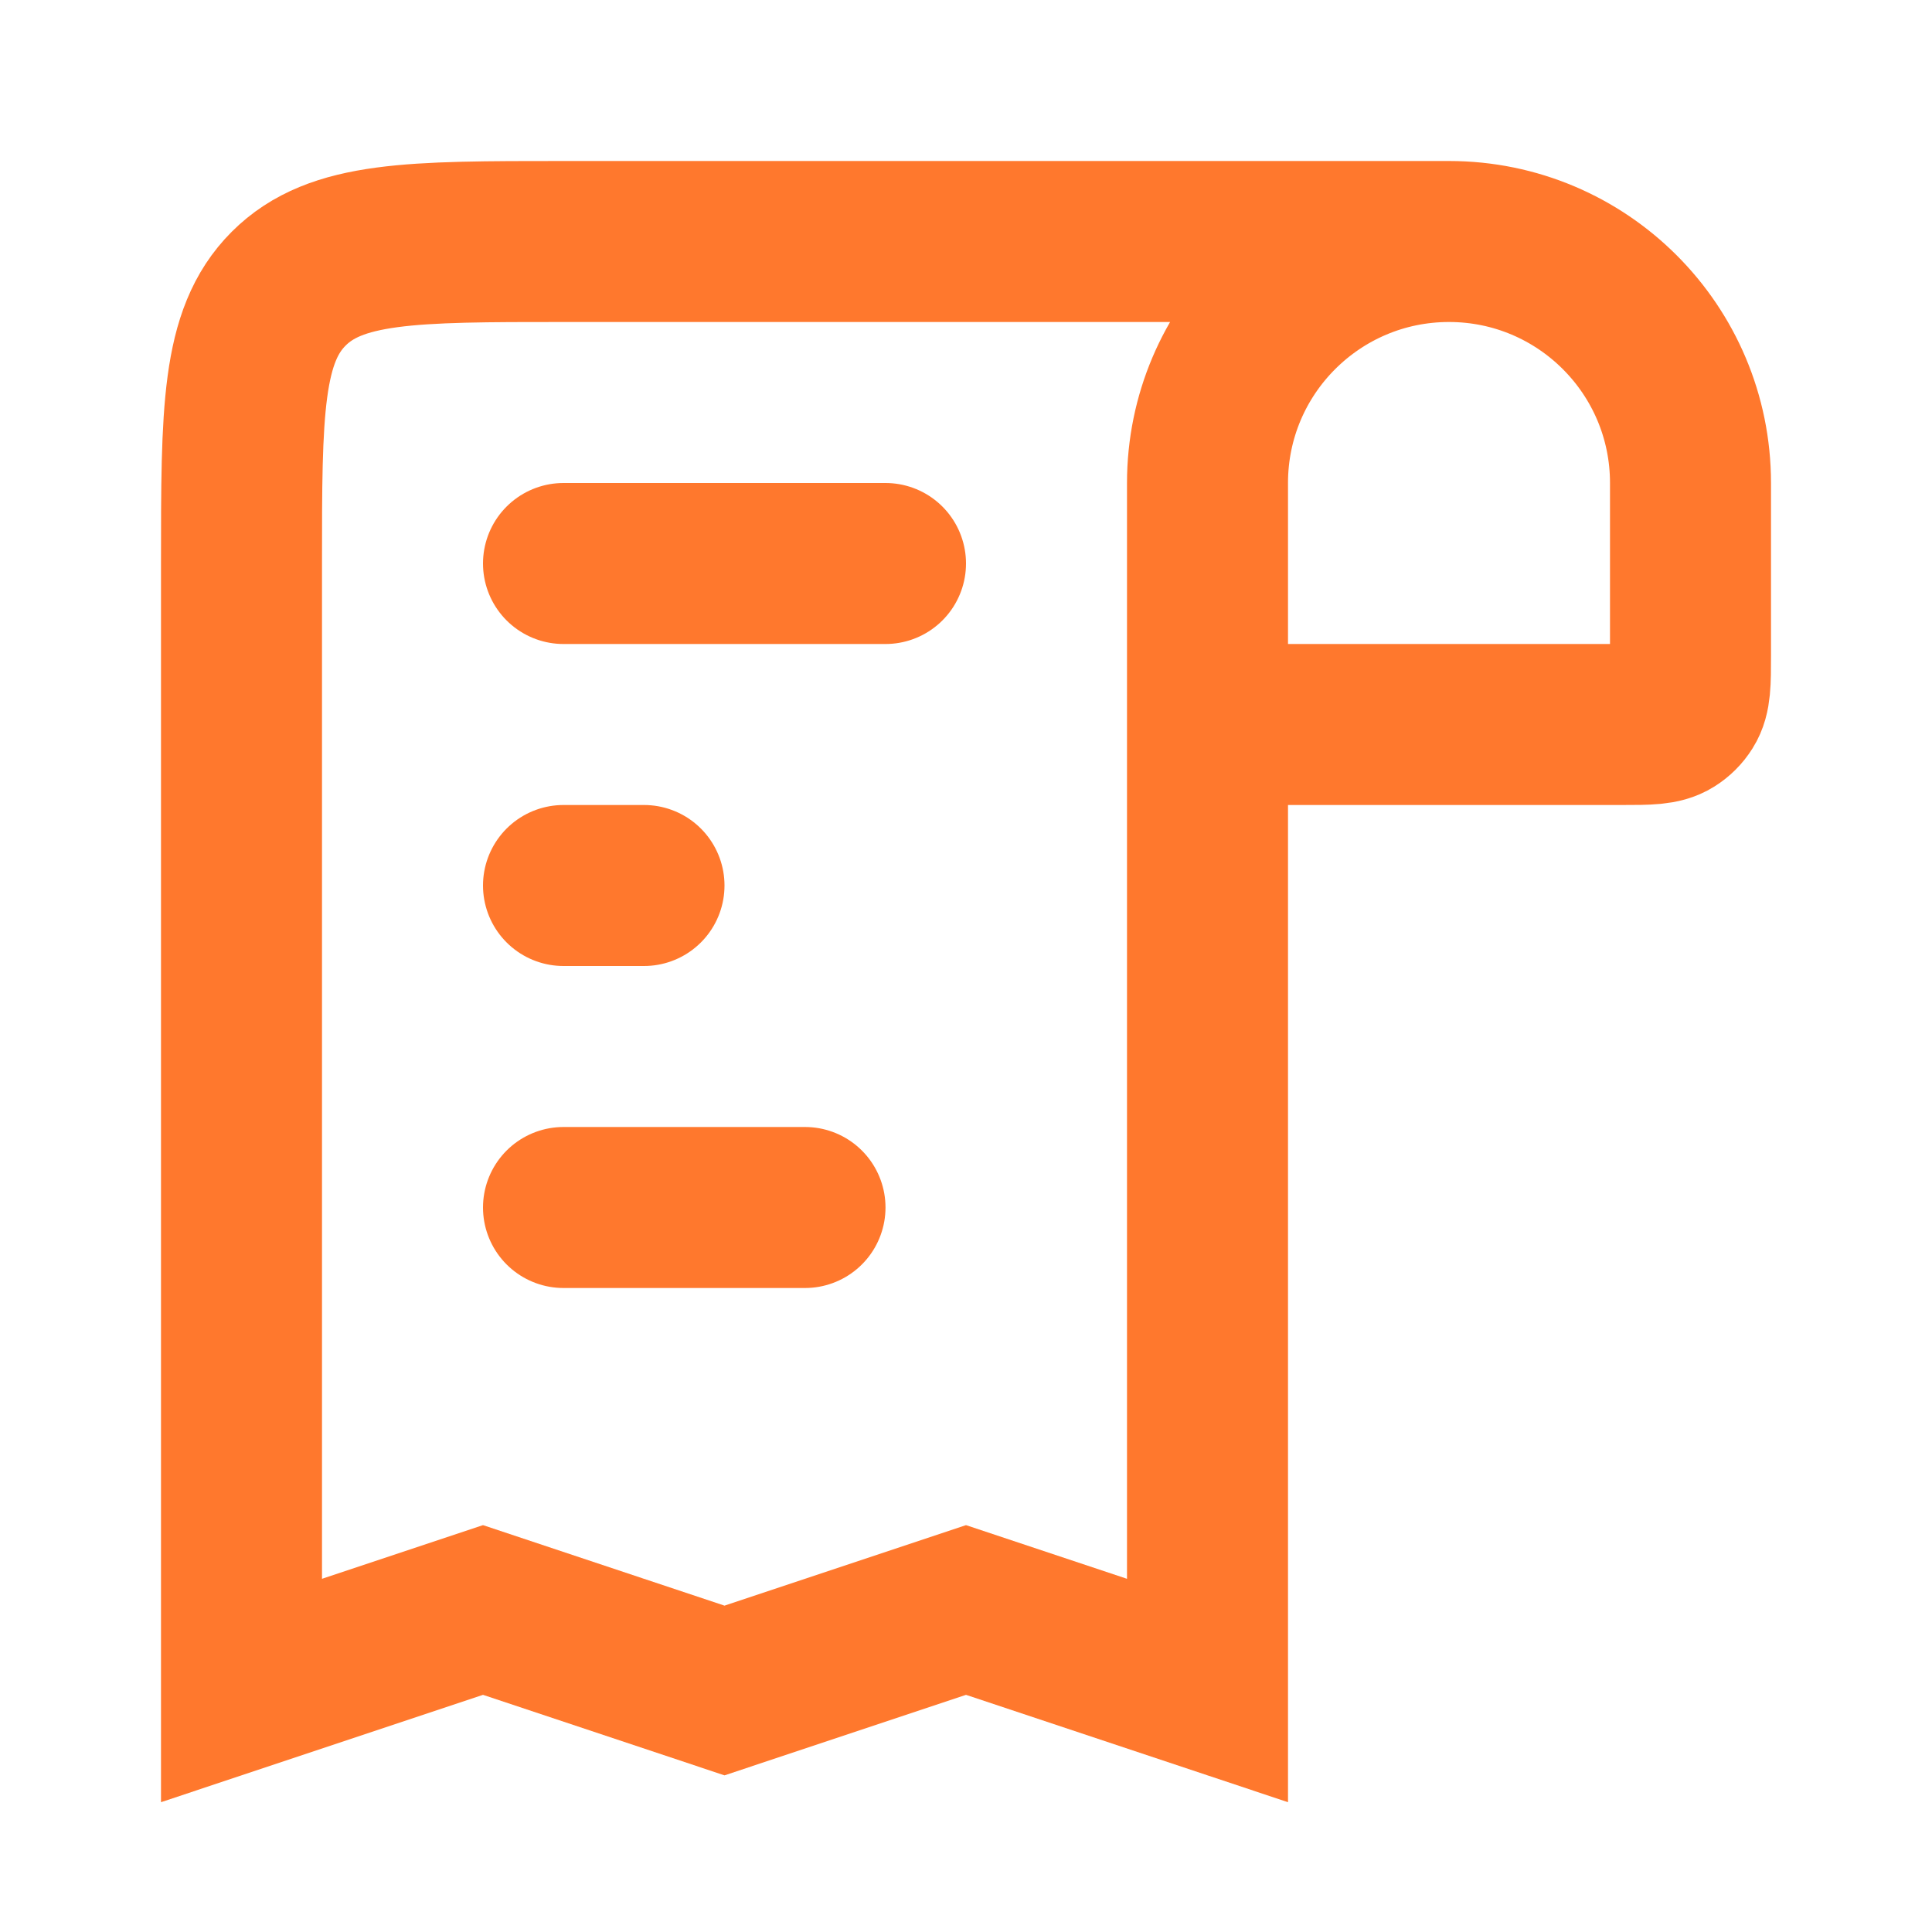
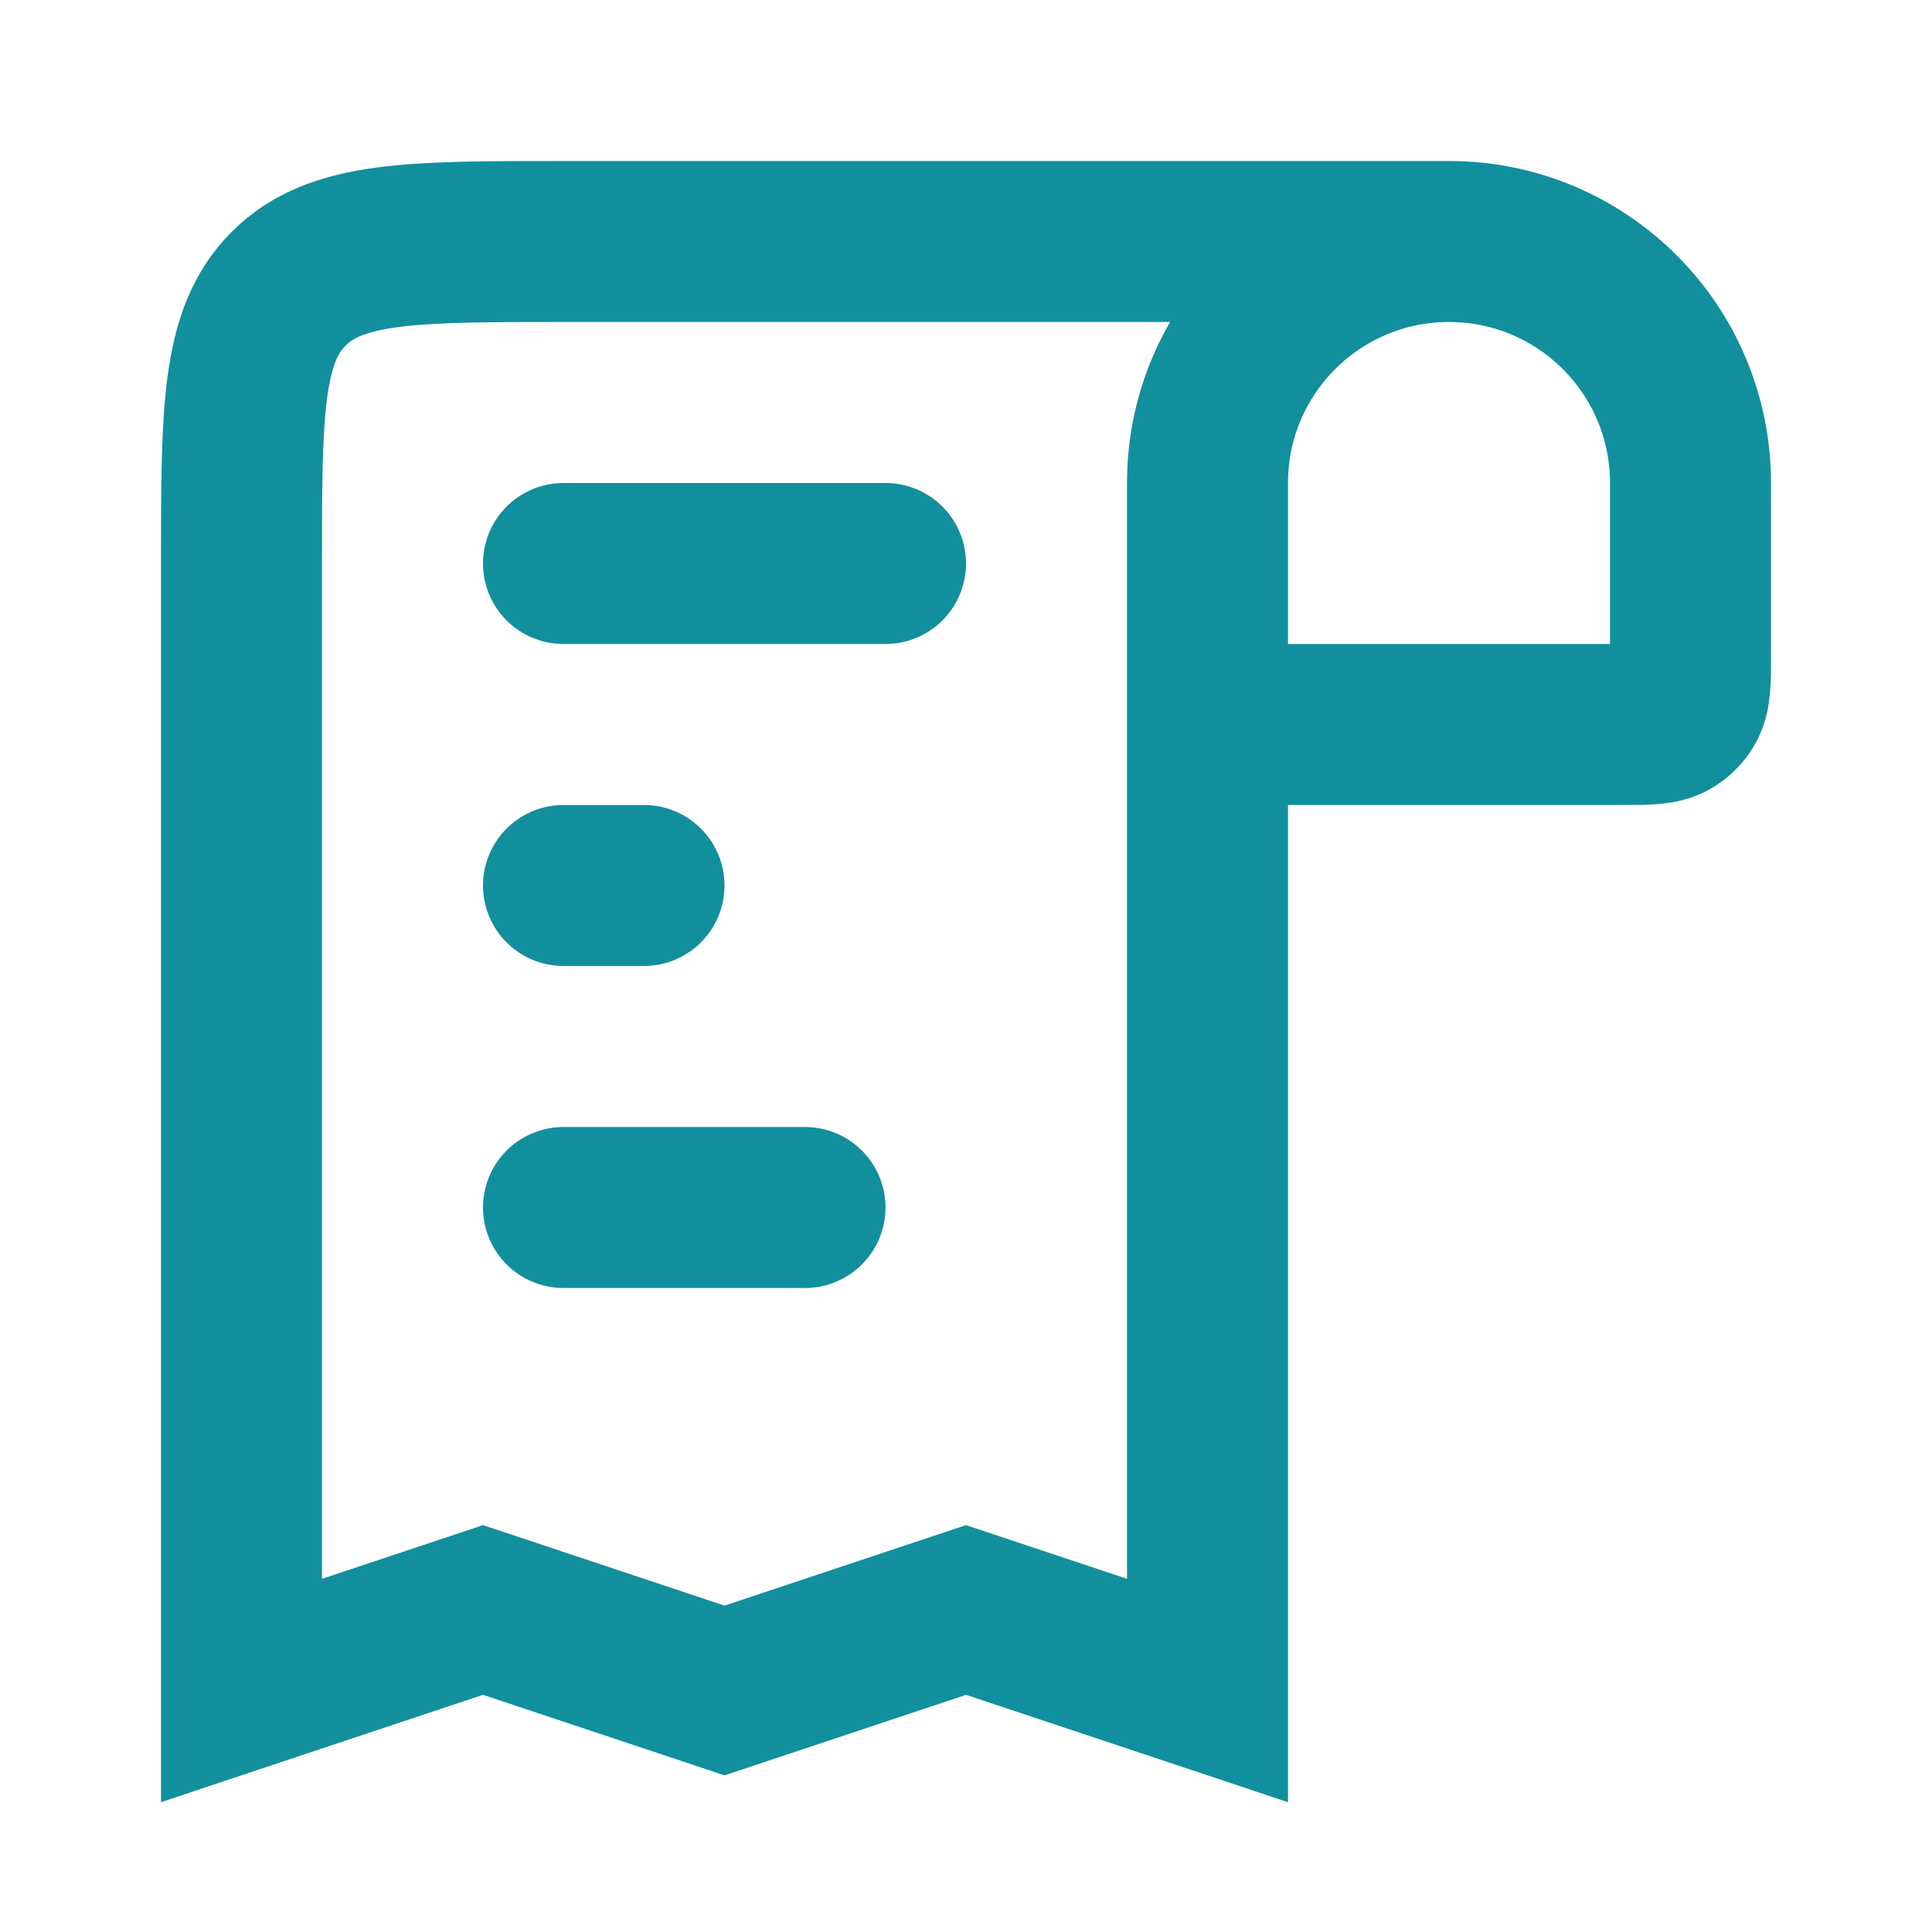
<svg xmlns="http://www.w3.org/2000/svg" width="24" height="24" viewBox="0 0 24 24" fill="none">
-   <path d="M18 3V3C19.657 3 21 4.343 21 6L21 8.143C21 8.477 21 8.644 20.923 8.766C20.883 8.83 20.83 8.883 20.766 8.923C20.644 9 20.477 9 20.143 9L15 9M18 3V3C16.343 3 15 4.343 15 6L15 9M18 3L7 3C5.114 3 4.172 3 3.586 3.586C3 4.172 3 5.114 3 7L3 21L6 20L9 21L12 20L15 21L15 9" stroke="#FF782D" stroke-width="2" />
-   <path d="M7 7L11 7" stroke="#FF782D" stroke-width="2" stroke-linecap="round" />
-   <path d="M8 11H7" stroke="#FF782D" stroke-width="2" stroke-linecap="round" />
-   <path d="M7 15L10 15" stroke="#FF782D" stroke-width="2" stroke-linecap="round" />
+   <path d="M18 3V3C19.657 3 21 4.343 21 6L21 8.143C21 8.477 21 8.644 20.923 8.766C20.883 8.83 20.83 8.883 20.766 8.923C20.644 9 20.477 9 20.143 9L15 9M18 3V3C16.343 3 15 4.343 15 6L15 9M18 3L7 3C5.114 3 4.172 3 3.586 3.586C3 4.172 3 5.114 3 7L3 21L6 20L9 21L12 20L15 21L15 9" stroke="#128F9D" stroke-width="2" />
+   <path d="M7 7L11 7" stroke="#128F9D" stroke-width="2" stroke-linecap="round" />
+   <path d="M8 11H7" stroke="#128F9D" stroke-width="2" stroke-linecap="round" />
+   <path d="M7 15L10 15" stroke="#128F9D" stroke-width="2" stroke-linecap="round" />
</svg>
